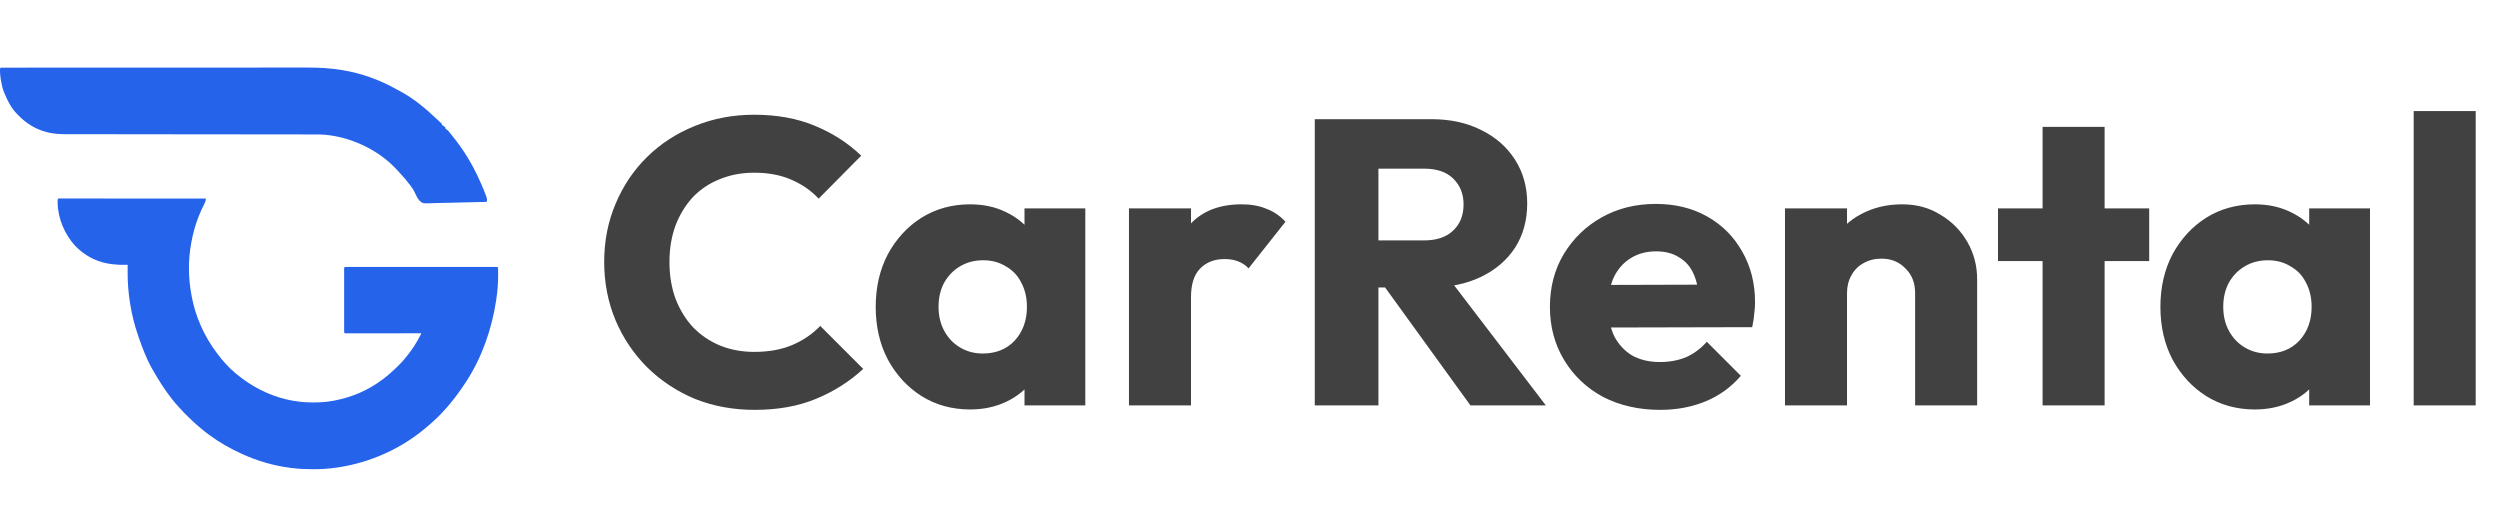
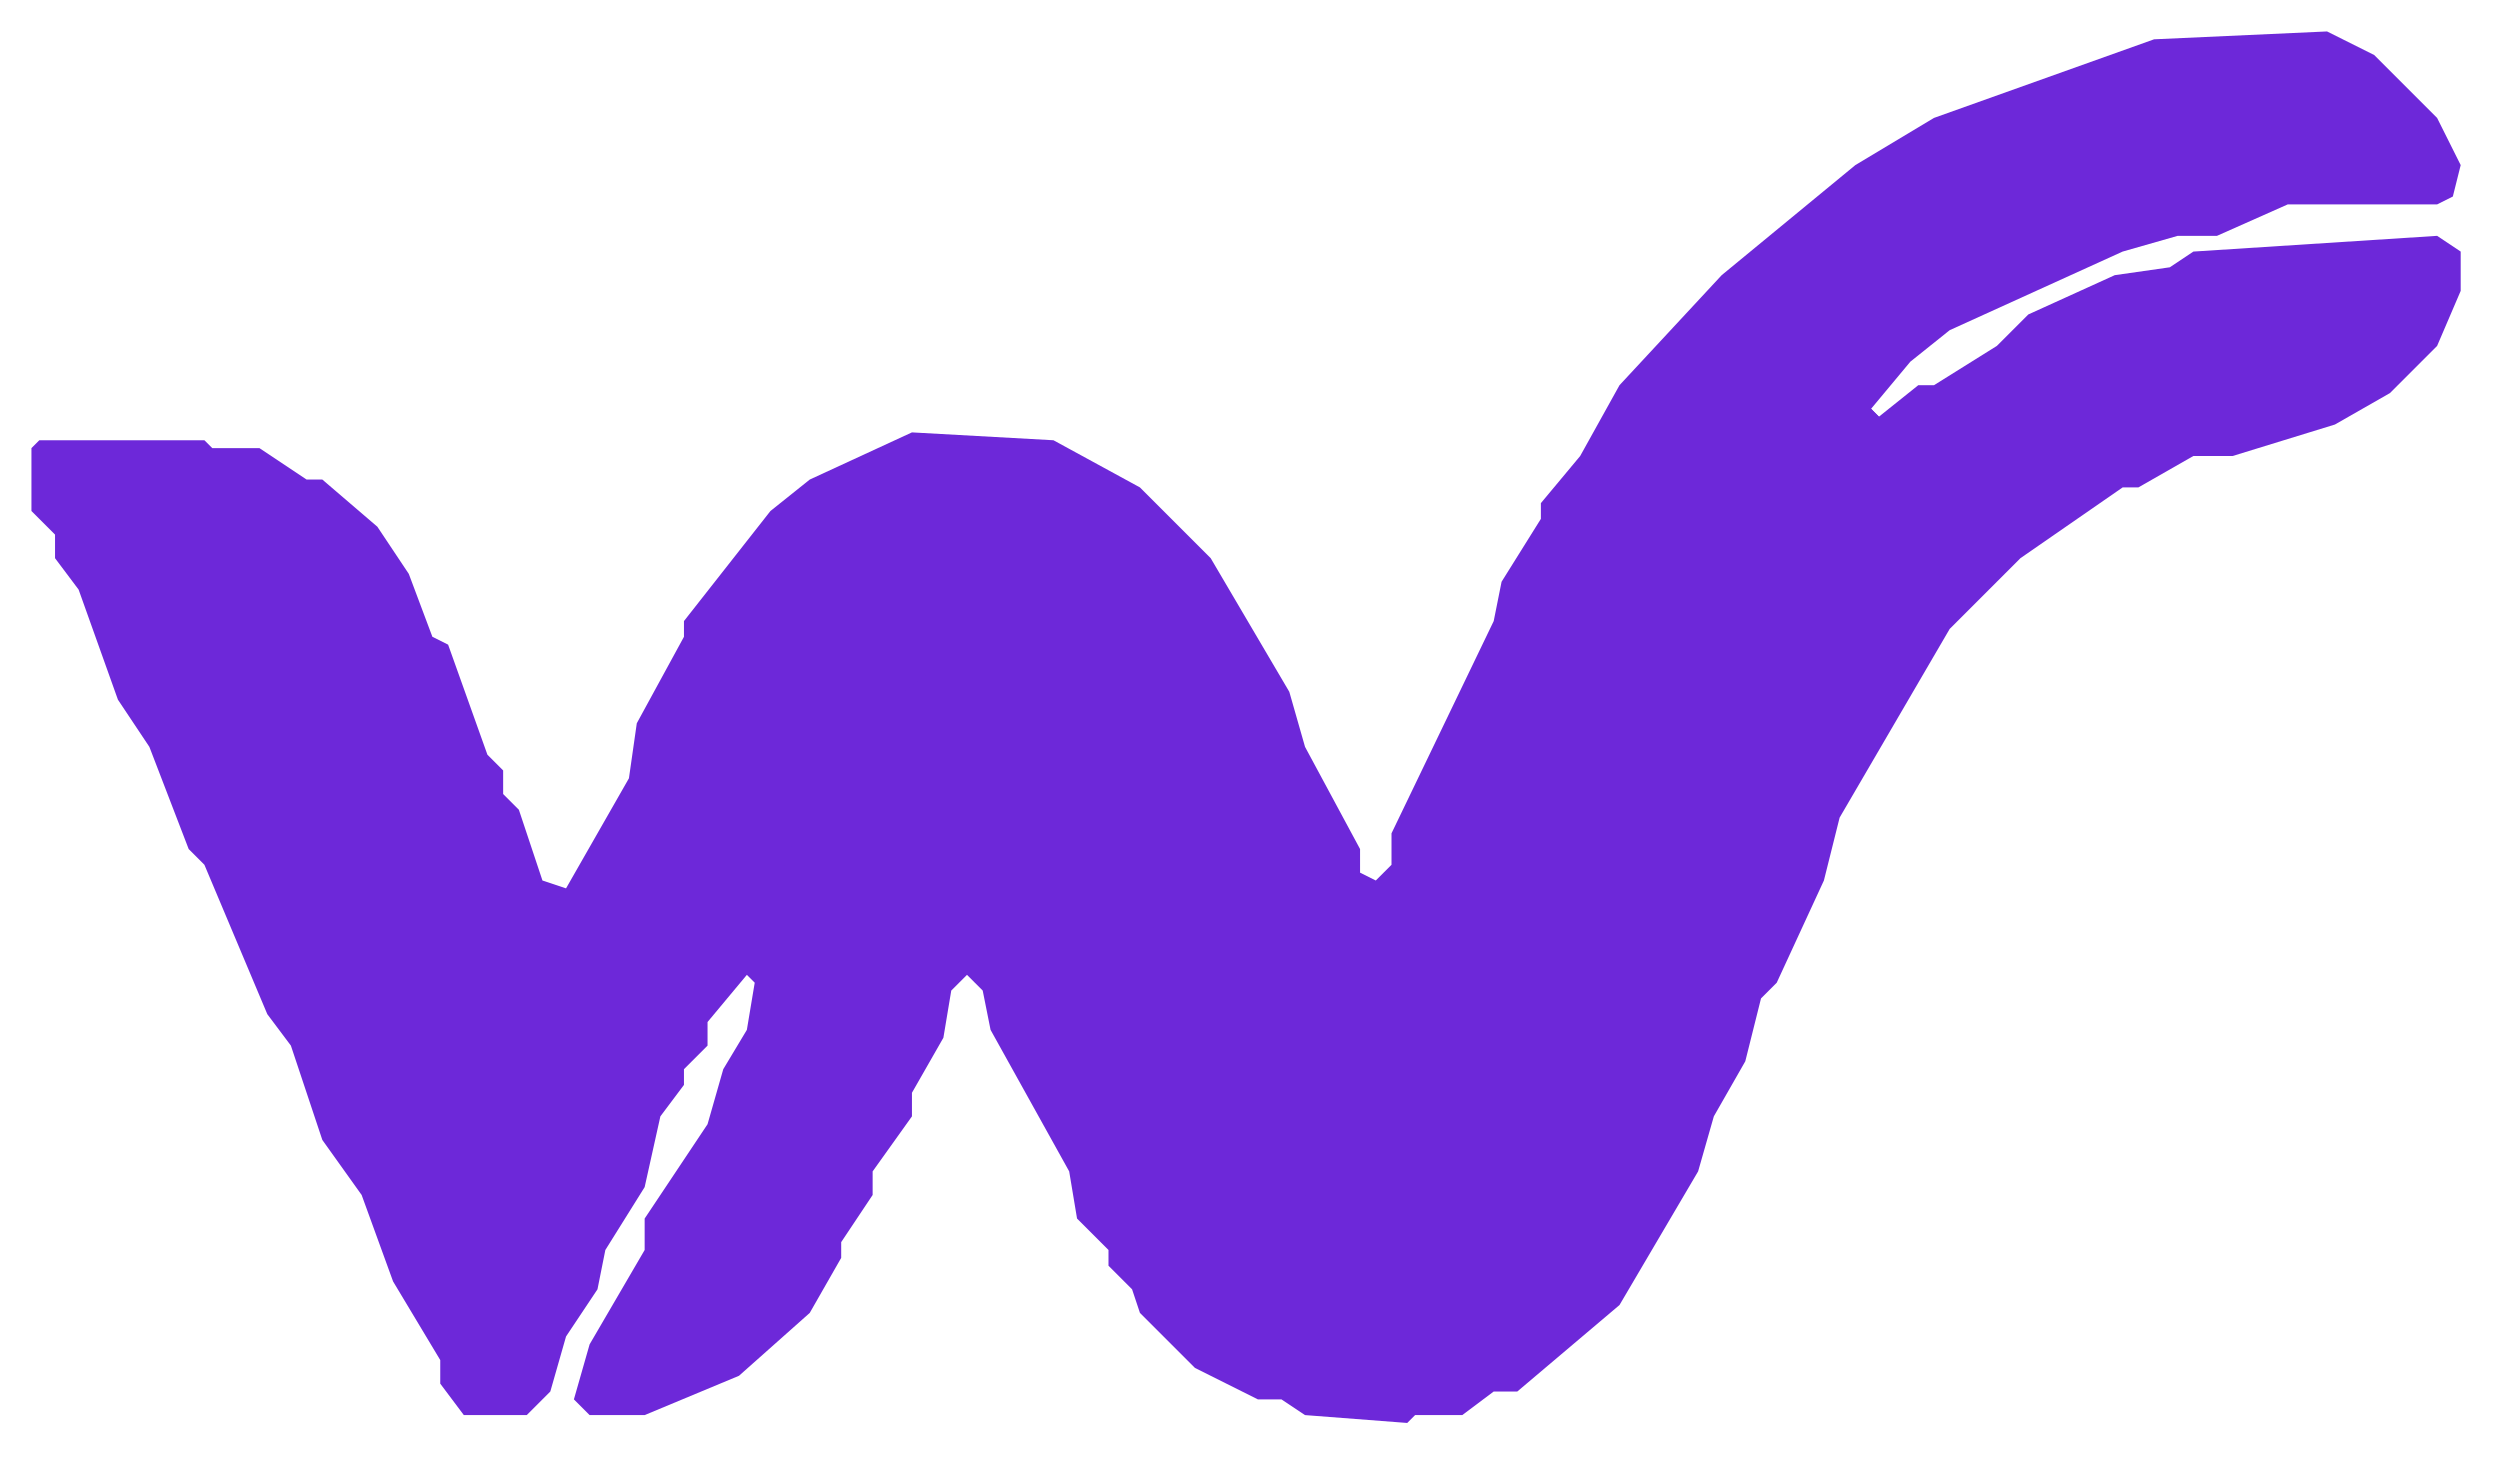
- <svg xmlns="http://www.w3.org/2000/svg" width="148" height="30" viewBox="0 0 148 30" fill="none">
-   <path d="M44.672 24.264C43.408 24.264 42.232 24.048 41.144 23.616C40.072 23.168 39.128 22.544 38.312 21.744C37.512 20.944 36.888 20.016 36.44 18.96C35.992 17.888 35.768 16.736 35.768 15.504C35.768 14.272 35.992 13.128 36.44 12.072C36.888 11 37.512 10.072 38.312 9.288C39.112 8.504 40.048 7.896 41.12 7.464C42.208 7.016 43.384 6.792 44.648 6.792C45.992 6.792 47.184 7.008 48.224 7.44C49.28 7.872 50.2 8.464 50.984 9.216L48.464 11.76C48.016 11.28 47.472 10.904 46.832 10.632C46.208 10.36 45.48 10.224 44.648 10.224C43.912 10.224 43.232 10.352 42.608 10.608C42 10.848 41.472 11.2 41.024 11.664C40.592 12.128 40.248 12.688 39.992 13.344C39.752 14 39.632 14.72 39.632 15.504C39.632 16.304 39.752 17.032 39.992 17.688C40.248 18.344 40.592 18.904 41.024 19.368C41.472 19.832 42 20.192 42.608 20.448C43.232 20.704 43.912 20.832 44.648 20.832C45.512 20.832 46.264 20.696 46.904 20.424C47.544 20.152 48.096 19.776 48.56 19.296L51.104 21.84C50.288 22.592 49.352 23.184 48.296 23.616C47.256 24.048 46.048 24.264 44.672 24.264ZM57.434 24.24C56.362 24.24 55.402 23.976 54.554 23.448C53.722 22.92 53.058 22.2 52.562 21.288C52.082 20.376 51.842 19.336 51.842 18.168C51.842 17 52.082 15.96 52.562 15.048C53.058 14.136 53.722 13.416 54.554 12.888C55.402 12.36 56.362 12.096 57.434 12.096C58.218 12.096 58.922 12.248 59.546 12.552C60.186 12.856 60.706 13.28 61.106 13.824C61.506 14.352 61.73 14.96 61.778 15.648V20.688C61.73 21.376 61.506 21.992 61.106 22.536C60.722 23.064 60.21 23.48 59.57 23.784C58.93 24.088 58.218 24.24 57.434 24.24ZM58.178 20.928C58.962 20.928 59.594 20.672 60.074 20.16C60.554 19.632 60.794 18.968 60.794 18.168C60.794 17.624 60.682 17.144 60.458 16.728C60.25 16.312 59.946 15.992 59.546 15.768C59.162 15.528 58.714 15.408 58.202 15.408C57.69 15.408 57.234 15.528 56.834 15.768C56.45 15.992 56.138 16.312 55.898 16.728C55.674 17.144 55.562 17.624 55.562 18.168C55.562 18.696 55.674 19.168 55.898 19.584C56.122 20 56.434 20.328 56.834 20.568C57.234 20.808 57.682 20.928 58.178 20.928ZM60.65 24V20.856L61.202 18.024L60.65 15.192V12.336H64.25V24H60.65ZM66.835 24V12.336H70.507V24H66.835ZM70.507 17.592L68.971 16.392C69.275 15.032 69.787 13.976 70.507 13.224C71.227 12.472 72.227 12.096 73.507 12.096C74.067 12.096 74.555 12.184 74.971 12.36C75.403 12.52 75.779 12.776 76.099 13.128L73.915 15.888C73.755 15.712 73.555 15.576 73.315 15.48C73.075 15.384 72.803 15.336 72.499 15.336C71.891 15.336 71.403 15.528 71.035 15.912C70.683 16.28 70.507 16.84 70.507 17.592ZM80.715 17.016V14.232H84.291C85.043 14.232 85.619 14.04 86.019 13.656C86.435 13.272 86.643 12.752 86.643 12.096C86.643 11.488 86.443 10.984 86.043 10.584C85.643 10.184 85.067 9.984 84.315 9.984H80.715V7.056H84.747C85.867 7.056 86.851 7.272 87.699 7.704C88.547 8.12 89.211 8.704 89.691 9.456C90.171 10.208 90.411 11.072 90.411 12.048C90.411 13.04 90.171 13.912 89.691 14.664C89.211 15.4 88.539 15.976 87.675 16.392C86.811 16.808 85.795 17.016 84.627 17.016H80.715ZM77.835 24V7.056H81.603V24H77.835ZM87.051 24L81.771 16.704L85.227 15.768L91.515 24H87.051ZM98.283 24.264C97.019 24.264 95.891 24.008 94.899 23.496C93.923 22.968 93.155 22.24 92.595 21.312C92.035 20.384 91.755 19.336 91.755 18.168C91.755 17 92.027 15.96 92.571 15.048C93.131 14.12 93.883 13.392 94.827 12.864C95.771 12.336 96.835 12.072 98.019 12.072C99.171 12.072 100.187 12.32 101.067 12.816C101.947 13.312 102.635 14 103.131 14.88C103.643 15.76 103.899 16.768 103.899 17.904C103.899 18.112 103.883 18.336 103.851 18.576C103.835 18.8 103.795 19.064 103.731 19.368L93.675 19.392V16.872L102.171 16.848L100.587 17.904C100.571 17.232 100.467 16.68 100.275 16.248C100.083 15.8 99.795 15.464 99.411 15.24C99.043 15 98.587 14.88 98.043 14.88C97.467 14.88 96.963 15.016 96.531 15.288C96.115 15.544 95.787 15.912 95.547 16.392C95.323 16.872 95.211 17.456 95.211 18.144C95.211 18.832 95.331 19.424 95.571 19.92C95.827 20.4 96.179 20.776 96.627 21.048C97.091 21.304 97.635 21.432 98.259 21.432C98.835 21.432 99.355 21.336 99.819 21.144C100.283 20.936 100.691 20.632 101.043 20.232L103.059 22.248C102.483 22.92 101.787 23.424 100.971 23.76C100.155 24.096 99.259 24.264 98.283 24.264ZM113.375 24V17.352C113.375 16.744 113.183 16.256 112.799 15.888C112.431 15.504 111.959 15.312 111.383 15.312C110.983 15.312 110.631 15.4 110.327 15.576C110.023 15.736 109.783 15.976 109.607 16.296C109.431 16.6 109.343 16.952 109.343 17.352L107.927 16.656C107.927 15.744 108.127 14.944 108.527 14.256C108.927 13.568 109.479 13.04 110.183 12.672C110.903 12.288 111.711 12.096 112.607 12.096C113.471 12.096 114.231 12.304 114.887 12.72C115.559 13.12 116.087 13.656 116.471 14.328C116.855 15 117.047 15.736 117.047 16.536V24H113.375ZM105.671 24V12.336H109.343V24H105.671ZM120.921 24V7.512H124.593V24H120.921ZM118.281 15.456V12.336H127.233V15.456H118.281ZM133.488 24.24C132.416 24.24 131.456 23.976 130.608 23.448C129.776 22.92 129.112 22.2 128.616 21.288C128.136 20.376 127.896 19.336 127.896 18.168C127.896 17 128.136 15.96 128.616 15.048C129.112 14.136 129.776 13.416 130.608 12.888C131.456 12.36 132.416 12.096 133.488 12.096C134.272 12.096 134.976 12.248 135.6 12.552C136.24 12.856 136.76 13.28 137.16 13.824C137.56 14.352 137.784 14.96 137.832 15.648V20.688C137.784 21.376 137.56 21.992 137.16 22.536C136.776 23.064 136.264 23.48 135.624 23.784C134.984 24.088 134.272 24.24 133.488 24.24ZM134.232 20.928C135.016 20.928 135.648 20.672 136.128 20.16C136.608 19.632 136.848 18.968 136.848 18.168C136.848 17.624 136.736 17.144 136.512 16.728C136.304 16.312 136 15.992 135.6 15.768C135.216 15.528 134.768 15.408 134.256 15.408C133.744 15.408 133.288 15.528 132.888 15.768C132.504 15.992 132.192 16.312 131.952 16.728C131.728 17.144 131.616 17.624 131.616 18.168C131.616 18.696 131.728 19.168 131.952 19.584C132.176 20 132.488 20.328 132.888 20.568C133.288 20.808 133.736 20.928 134.232 20.928ZM136.704 24V20.856L137.256 18.024L136.704 15.192V12.336H140.304V24H136.704ZM142.89 24V6.576H146.562V24H142.89Z" fill="#414141" />
-   <path d="M3.506 11.75C3.533 11.75 3.559 11.75 3.587 11.75C3.632 11.75 3.632 11.75 3.679 11.75C3.73 11.75 3.73 11.75 3.782 11.75C3.817 11.75 3.853 11.75 3.89 11.75C3.99 11.75 4.089 11.75 4.189 11.75C4.296 11.751 4.403 11.751 4.51 11.751C4.696 11.751 4.882 11.751 5.068 11.751C5.337 11.751 5.606 11.751 5.874 11.751C6.31 11.751 6.746 11.752 7.182 11.752C7.606 11.752 8.03 11.752 8.454 11.752C8.48 11.752 8.506 11.752 8.533 11.752C8.664 11.752 8.794 11.753 8.925 11.753C10.012 11.753 11.099 11.754 12.186 11.754C12.186 11.912 12.133 12.002 12.064 12.135C11.721 12.817 11.469 13.563 11.333 14.325C11.328 14.354 11.322 14.384 11.316 14.414C11.134 15.408 11.146 16.465 11.333 17.456C11.338 17.482 11.342 17.509 11.347 17.536C11.569 18.76 12.103 19.918 12.825 20.884C12.838 20.901 12.851 20.918 12.864 20.935C13.185 21.367 13.544 21.768 13.952 22.103C13.977 22.124 13.977 22.124 14.003 22.145C14.437 22.503 14.889 22.808 15.383 23.059C15.405 23.07 15.427 23.081 15.449 23.092C16.413 23.583 17.448 23.824 18.512 23.825C18.535 23.825 18.559 23.825 18.583 23.825C18.984 23.825 19.373 23.796 19.768 23.718C19.792 23.713 19.817 23.709 19.842 23.704C20.817 23.517 21.784 23.11 22.6 22.498C22.649 22.462 22.649 22.462 22.7 22.425C22.966 22.226 23.211 22.006 23.453 21.773C23.469 21.757 23.486 21.741 23.503 21.725C23.692 21.543 23.869 21.358 24.031 21.147C24.055 21.118 24.079 21.09 24.104 21.06C24.4 20.699 24.656 20.295 24.872 19.873C24.885 19.846 24.899 19.819 24.913 19.792C24.924 19.771 24.934 19.751 24.945 19.73C24.921 19.73 24.898 19.73 24.874 19.73C24.306 19.731 23.739 19.731 23.172 19.732C22.897 19.732 22.623 19.732 22.348 19.733C22.109 19.733 21.87 19.733 21.631 19.733C21.504 19.733 21.378 19.733 21.251 19.733C21.132 19.734 21.013 19.734 20.894 19.734C20.85 19.734 20.806 19.734 20.762 19.734C20.703 19.734 20.643 19.734 20.583 19.734C20.55 19.734 20.517 19.734 20.482 19.734C20.407 19.73 20.407 19.73 20.377 19.697C20.374 19.647 20.373 19.597 20.373 19.547C20.373 19.514 20.373 19.482 20.373 19.449C20.373 19.413 20.373 19.377 20.373 19.34C20.373 19.302 20.373 19.265 20.373 19.226C20.373 19.101 20.373 18.976 20.373 18.852C20.373 18.765 20.373 18.679 20.373 18.593C20.373 18.411 20.373 18.23 20.373 18.049C20.373 17.839 20.373 17.629 20.373 17.42C20.373 17.218 20.373 17.017 20.373 16.815C20.373 16.729 20.373 16.643 20.373 16.558C20.373 16.438 20.373 16.318 20.373 16.198C20.373 16.162 20.373 16.126 20.373 16.089C20.373 16.057 20.373 16.024 20.373 15.991C20.373 15.963 20.373 15.934 20.373 15.905C20.377 15.841 20.377 15.841 20.407 15.808C20.456 15.805 20.504 15.804 20.552 15.804C20.584 15.804 20.616 15.804 20.648 15.804C20.683 15.804 20.718 15.804 20.754 15.804C20.791 15.804 20.828 15.804 20.866 15.804C20.969 15.804 21.072 15.804 21.175 15.804C21.286 15.804 21.397 15.804 21.508 15.804C21.725 15.803 21.943 15.803 22.16 15.804C22.337 15.804 22.513 15.804 22.69 15.804C22.715 15.804 22.74 15.804 22.766 15.804C22.817 15.804 22.868 15.804 22.919 15.804C23.397 15.803 23.876 15.804 24.354 15.804C24.765 15.804 25.176 15.804 25.587 15.804C26.063 15.804 26.54 15.803 27.017 15.804C27.067 15.804 27.118 15.804 27.169 15.804C27.206 15.804 27.206 15.804 27.245 15.804C27.421 15.804 27.598 15.804 27.774 15.803C27.989 15.803 28.204 15.803 28.419 15.804C28.529 15.804 28.639 15.804 28.748 15.804C28.867 15.803 28.986 15.804 29.105 15.804C29.14 15.804 29.175 15.804 29.211 15.804C29.242 15.804 29.274 15.804 29.306 15.804C29.334 15.804 29.361 15.804 29.39 15.804C29.451 15.808 29.451 15.808 29.482 15.841C29.491 15.989 29.489 16.138 29.489 16.286C29.489 16.319 29.489 16.319 29.489 16.354C29.489 16.792 29.454 17.22 29.39 17.654C29.383 17.707 29.383 17.707 29.375 17.762C29.116 19.482 28.528 21.171 27.594 22.597C27.573 22.629 27.553 22.66 27.532 22.693C27.472 22.782 27.412 22.871 27.35 22.96C27.327 22.993 27.304 23.027 27.28 23.061C26.745 23.829 26.131 24.54 25.432 25.135C25.392 25.17 25.351 25.205 25.311 25.241C23.791 26.556 21.936 27.38 20.014 27.669C19.991 27.672 19.968 27.675 19.945 27.679C19.482 27.747 19.021 27.779 18.554 27.778C18.532 27.778 18.51 27.778 18.488 27.778C18.08 27.777 17.677 27.756 17.271 27.706C17.239 27.702 17.208 27.698 17.175 27.694C16.203 27.569 15.249 27.294 14.348 26.882C14.328 26.873 14.309 26.864 14.289 26.855C13.977 26.713 13.673 26.557 13.373 26.387C13.352 26.376 13.332 26.364 13.31 26.352C13.011 26.183 12.726 25.992 12.445 25.79C12.414 25.768 12.384 25.747 12.353 25.724C12.182 25.599 12.018 25.468 11.857 25.326C11.79 25.267 11.722 25.21 11.653 25.154C11.527 25.048 11.409 24.935 11.292 24.819C11.228 24.756 11.164 24.695 11.098 24.634C10.951 24.496 10.814 24.347 10.677 24.198C10.652 24.171 10.627 24.145 10.602 24.117C10.453 23.956 10.311 23.792 10.176 23.619C10.16 23.599 10.145 23.579 10.128 23.558C9.741 23.058 9.404 22.528 9.088 21.973C9.056 21.917 9.023 21.86 8.991 21.804C8.66 21.218 8.419 20.569 8.197 19.928C8.18 19.881 8.18 19.881 8.164 19.833C7.757 18.645 7.547 17.341 7.555 16.076C7.555 16.037 7.556 15.998 7.556 15.958C7.556 15.864 7.557 15.77 7.557 15.676C7.519 15.677 7.519 15.677 7.48 15.678C6.307 15.706 5.344 15.45 4.462 14.568C3.838 13.893 3.42 12.935 3.41 11.977C3.411 11.757 3.411 11.757 3.506 11.75Z" fill="#2563EB" />
-   <path d="M0.16 4.004C0.187 4.004 0.214 4.004 0.242 4.004C0.287 4.004 0.287 4.004 0.333 4.004C0.364 4.004 0.396 4.004 0.429 4.004C0.536 4.004 0.644 4.004 0.752 4.004C0.829 4.004 0.907 4.004 0.984 4.004C1.154 4.004 1.323 4.004 1.492 4.004C1.744 4.004 1.995 4.004 2.247 4.003C2.722 4.003 3.198 4.003 3.674 4.003C4.041 4.003 4.409 4.003 4.777 4.003C4.882 4.003 4.988 4.003 5.094 4.003C5.12 4.003 5.146 4.003 5.174 4.003C5.914 4.002 6.654 4.002 7.394 4.002C7.422 4.002 7.45 4.002 7.479 4.002C7.62 4.002 7.762 4.002 7.903 4.002C7.931 4.002 7.96 4.002 7.989 4.002C8.045 4.002 8.102 4.002 8.159 4.002C9.042 4.002 9.925 4.002 10.809 4.002C11.801 4.001 12.793 4.001 13.785 4.001C13.891 4.001 13.997 4.001 14.103 4.001C14.129 4.001 14.155 4.001 14.182 4.001C14.601 4.001 15.02 4.001 15.439 4C15.86 4 16.282 4 16.704 4C16.954 4 17.204 4 17.454 4C17.642 4 17.829 4 18.017 4C18.092 4 18.168 4 18.243 4C18.911 3.999 19.575 4.035 20.236 4.147C20.257 4.15 20.277 4.153 20.299 4.157C21.391 4.341 22.458 4.717 23.439 5.268C23.532 5.32 23.625 5.369 23.719 5.417C24.509 5.846 25.209 6.43 25.869 7.06C25.913 7.101 25.958 7.142 26.002 7.183C26.024 7.203 26.046 7.223 26.069 7.245C26.097 7.27 26.097 7.27 26.125 7.295C26.163 7.337 26.163 7.337 26.163 7.403C26.19 7.416 26.19 7.416 26.218 7.43C26.284 7.469 26.328 7.505 26.376 7.568C26.376 7.59 26.376 7.611 26.376 7.634C26.394 7.643 26.412 7.651 26.431 7.66C26.501 7.702 26.536 7.739 26.587 7.805C26.658 7.896 26.73 7.987 26.803 8.077C27.436 8.854 27.971 9.731 28.386 10.665C28.417 10.734 28.448 10.802 28.479 10.871C28.584 11.105 28.681 11.34 28.768 11.583C28.78 11.615 28.78 11.615 28.792 11.649C28.833 11.765 28.846 11.833 28.812 11.951C28.311 11.967 27.81 11.98 27.309 11.987C27.077 11.991 26.844 11.995 26.612 12.004C26.409 12.01 26.206 12.015 26.003 12.016C25.895 12.017 25.788 12.019 25.681 12.024C25.031 12.054 25.031 12.054 24.838 11.884C24.704 11.721 24.614 11.539 24.528 11.343C24.469 11.219 24.393 11.113 24.311 11.006C24.297 10.988 24.284 10.97 24.27 10.951C24.1 10.724 23.92 10.507 23.727 10.303C23.574 10.139 23.574 10.139 23.529 10.087C22.392 8.815 20.566 8.009 18.941 7.961C18.75 7.958 18.558 7.959 18.367 7.959C18.302 7.959 18.237 7.959 18.172 7.959C17.994 7.958 17.816 7.958 17.638 7.958C17.446 7.958 17.254 7.958 17.062 7.958C16.75 7.957 16.439 7.957 16.128 7.957C15.602 7.957 15.076 7.956 14.55 7.955C14.347 7.955 14.145 7.955 13.942 7.954C13.92 7.954 13.897 7.954 13.874 7.954C13.339 7.954 12.804 7.953 12.268 7.952C12.245 7.952 12.222 7.952 12.197 7.952C11.651 7.952 11.105 7.951 10.559 7.951C10.524 7.951 10.524 7.951 10.488 7.951C10.299 7.95 10.11 7.95 9.92 7.95C9.139 7.95 8.358 7.949 7.577 7.947C7.467 7.947 7.356 7.947 7.246 7.947C7.224 7.947 7.202 7.947 7.18 7.947C6.831 7.946 6.482 7.946 6.133 7.946C5.782 7.946 5.431 7.946 5.08 7.945C4.89 7.944 4.7 7.944 4.51 7.944C4.336 7.945 4.162 7.944 3.988 7.944C3.925 7.943 3.862 7.943 3.8 7.944C2.749 7.947 1.833 7.605 1.071 6.81C1.038 6.777 1.038 6.777 1.005 6.744C0.678 6.412 0.462 5.995 0.279 5.558C0.265 5.523 0.25 5.489 0.235 5.454C0.146 5.23 0.098 5.002 0.057 4.762C0.051 4.733 0.046 4.703 0.041 4.672C0.007 4.462 -0.009 4.254 0.005 4.041C0.052 3.991 0.095 4.004 0.16 4.004Z" fill="#2563EB" />
+ <svg xmlns="http://www.w3.org/2000/svg" viewBox="0 0 318 186" width="318" height="186">
+   <g fill="#6D28D9" fill-rule="evenodd">
+     <path d="M 313.0 21.0 L 310.0 15.0 L 302.0 7.0 L 296.0 4.0 L 274.0 5.0 L 246.0 15.0 L 236.0 21.0 L 219.0 35.0 L 206.0 49.0 L 201.0 58.0 L 196.0 64.0 L 196.0 66.0 L 191.0 74.0 L 190.0 79.0 L 177.0 106.0 L 177.0 110.0 L 175.0 112.0 L 173.0 111.0 L 173.0 108.0 L 166.0 95.0 L 164.0 88.0 L 154.0 71.0 L 145.0 62.0 L 134.0 56.0 L 116.0 55.0 L 103.0 61.0 L 98.0 65.0 L 87.0 79.0 L 87.0 81.0 L 81.0 92.0 L 80.0 99.0 L 72.0 113.0 L 69.0 112.0 L 66.0 103.0 L 64.0 101.0 L 64.0 98.0 L 62.0 96.0 L 57.0 82.0 L 55.0 81.0 L 52.0 73.0 L 48.0 67.0 L 41.0 61.0 L 39.0 61.0 L 33.0 57.0 L 27.0 57.0 L 26.0 56.0 L 5.0 56.0 L 4.0 57.0 L 4.0 65.0 L 7.0 68.0 L 7.0 71.0 L 10.0 75.0 L 15.0 89.0 L 19.0 95.0 L 24.0 108.0 L 26.0 110.0 L 34.0 129.0 L 37.0 133.0 L 41.0 145.0 L 46.0 152.0 L 50.0 163.0 L 56.0 173.0 L 56.0 176.0 L 59.0 180.0 L 67.0 180.0 L 70.0 177.0 L 72.0 170.0 L 76.0 164.0 L 77.0 159.0 L 82.0 151.0 L 84.0 142.0 L 87.0 138.0 L 87.0 136.0 L 90.0 133.0 L 90.0 130.0 L 95.0 124.0 L 96.0 125.0 L 95.0 131.0 L 92.0 136.0 L 90.0 143.0 L 82.0 155.0 L 82.0 159.0 L 75.0 171.0 L 73.0 178.0 L 75.0 180.0 L 82.0 180.0 L 94.0 175.0 L 103.0 167.0 L 107.0 160.0 L 107.0 158.0 L 111.0 152.0 L 111.0 149.0 L 116.0 142.0 L 116.0 139.0 L 120.0 132.0 L 121.0 126.0 L 123.0 124.0 L 125.0 126.0 L 126.0 131.0 L 136.0 149.0 L 137.0 155.0 L 141.0 159.0 L 141.0 161.0 L 144.0 164.0 L 145.0 167.0 L 152.0 174.0 L 160.0 178.0 L 163.0 178.0 L 166.0 180.0 L 179.0 181.0 L 180.0 180.0 L 186.0 180.0 L 190.0 177.0 L 193.0 177.0 L 206.0 166.0 L 216.0 149.0 L 218.0 142.0 L 222.0 135.0 L 224.0 127.0 L 226.0 125.0 L 232.0 112.0 L 234.0 104.0 L 248.0 80.0 L 257.0 71.0 L 270.0 62.0 L 272.0 62.0 L 279.0 58.0 L 284.0 58.0 L 297.0 54.0 L 304.0 50.0 L 310.0 44.0 L 313.0 37.0 L 313.0 32.0 L 310.0 30.0 L 279.0 32.0 L 276.0 34.0 L 269.0 35.0 L 258.0 40.0 L 254.0 44.0 L 246.0 49.0 L 244.0 49.0 L 239.0 53.0 L 238.0 52.0 L 243.0 46.0 L 248.0 42.0 L 270.0 32.0 L 277.0 30.0 L 282.0 30.0 L 291.0 26.0 L 310.0 26.0 L 312.0 25.0 Z" />
+     <path d="M 112.0 86.0 L 120.0 81.0 L 130.0 82.0 L 136.0 87.0 L 138.0 93.0 L 141.0 96.0 L 151.0 102.0 L 155.0 106.0 L 149.0 111.0 L 149.0 113.0 L 153.0 119.0 L 155.0 127.0 L 158.0 130.0 L 161.0 140.0 L 166.0 148.0 L 170.0 151.0 L 181.0 150.0 L 189.0 142.0 L 192.0 132.0 L 194.0 130.0 L 195.0 124.0 L 202.0 112.0 L 202.0 108.0 L 205.0 104.0 L 205.0 100.0 L 212.0 88.0 L 214.0 89.0 L 211.0 100.0 L 207.0 106.0 L 207.0 109.0 L 203.0 115.0 L 201.0 125.0 L 187.0 151.0 L 180.0 155.0 L 171.0 155.0 L 166.0 152.0 L 158.0 142.0 L 153.0 133.0 L 152.0 127.0 L 145.0 115.0 L 140.0 115.0 L 139.0 116.0 L 137.0 114.0 L 137.0 97.0 L 133.0 90.0 L 128.0 85.0 L 119.0 85.0 L 115.0 88.0 L 103.0 110.0 L 103.0 113.0 L 100.0 120.0 L 96.0 124.0 L 95.0 123.0 L 102.0 104.0 L 104.0 103.0 L 105.0 98.0 Z" />
+     <path d="M 238.0 52.0 L 239.0 53.0 L 230.0 64.0 L 225.0 73.0 L 220.0 78.0 L 214.0 89.0 L 213.0 88.0 L 214.0 81.0 L 217.0 78.0 L 219.0 72.0 L 225.0 64.0 L 228.0 62.0 L 229.0 59.0 Z" />
+   </g>
</svg>
